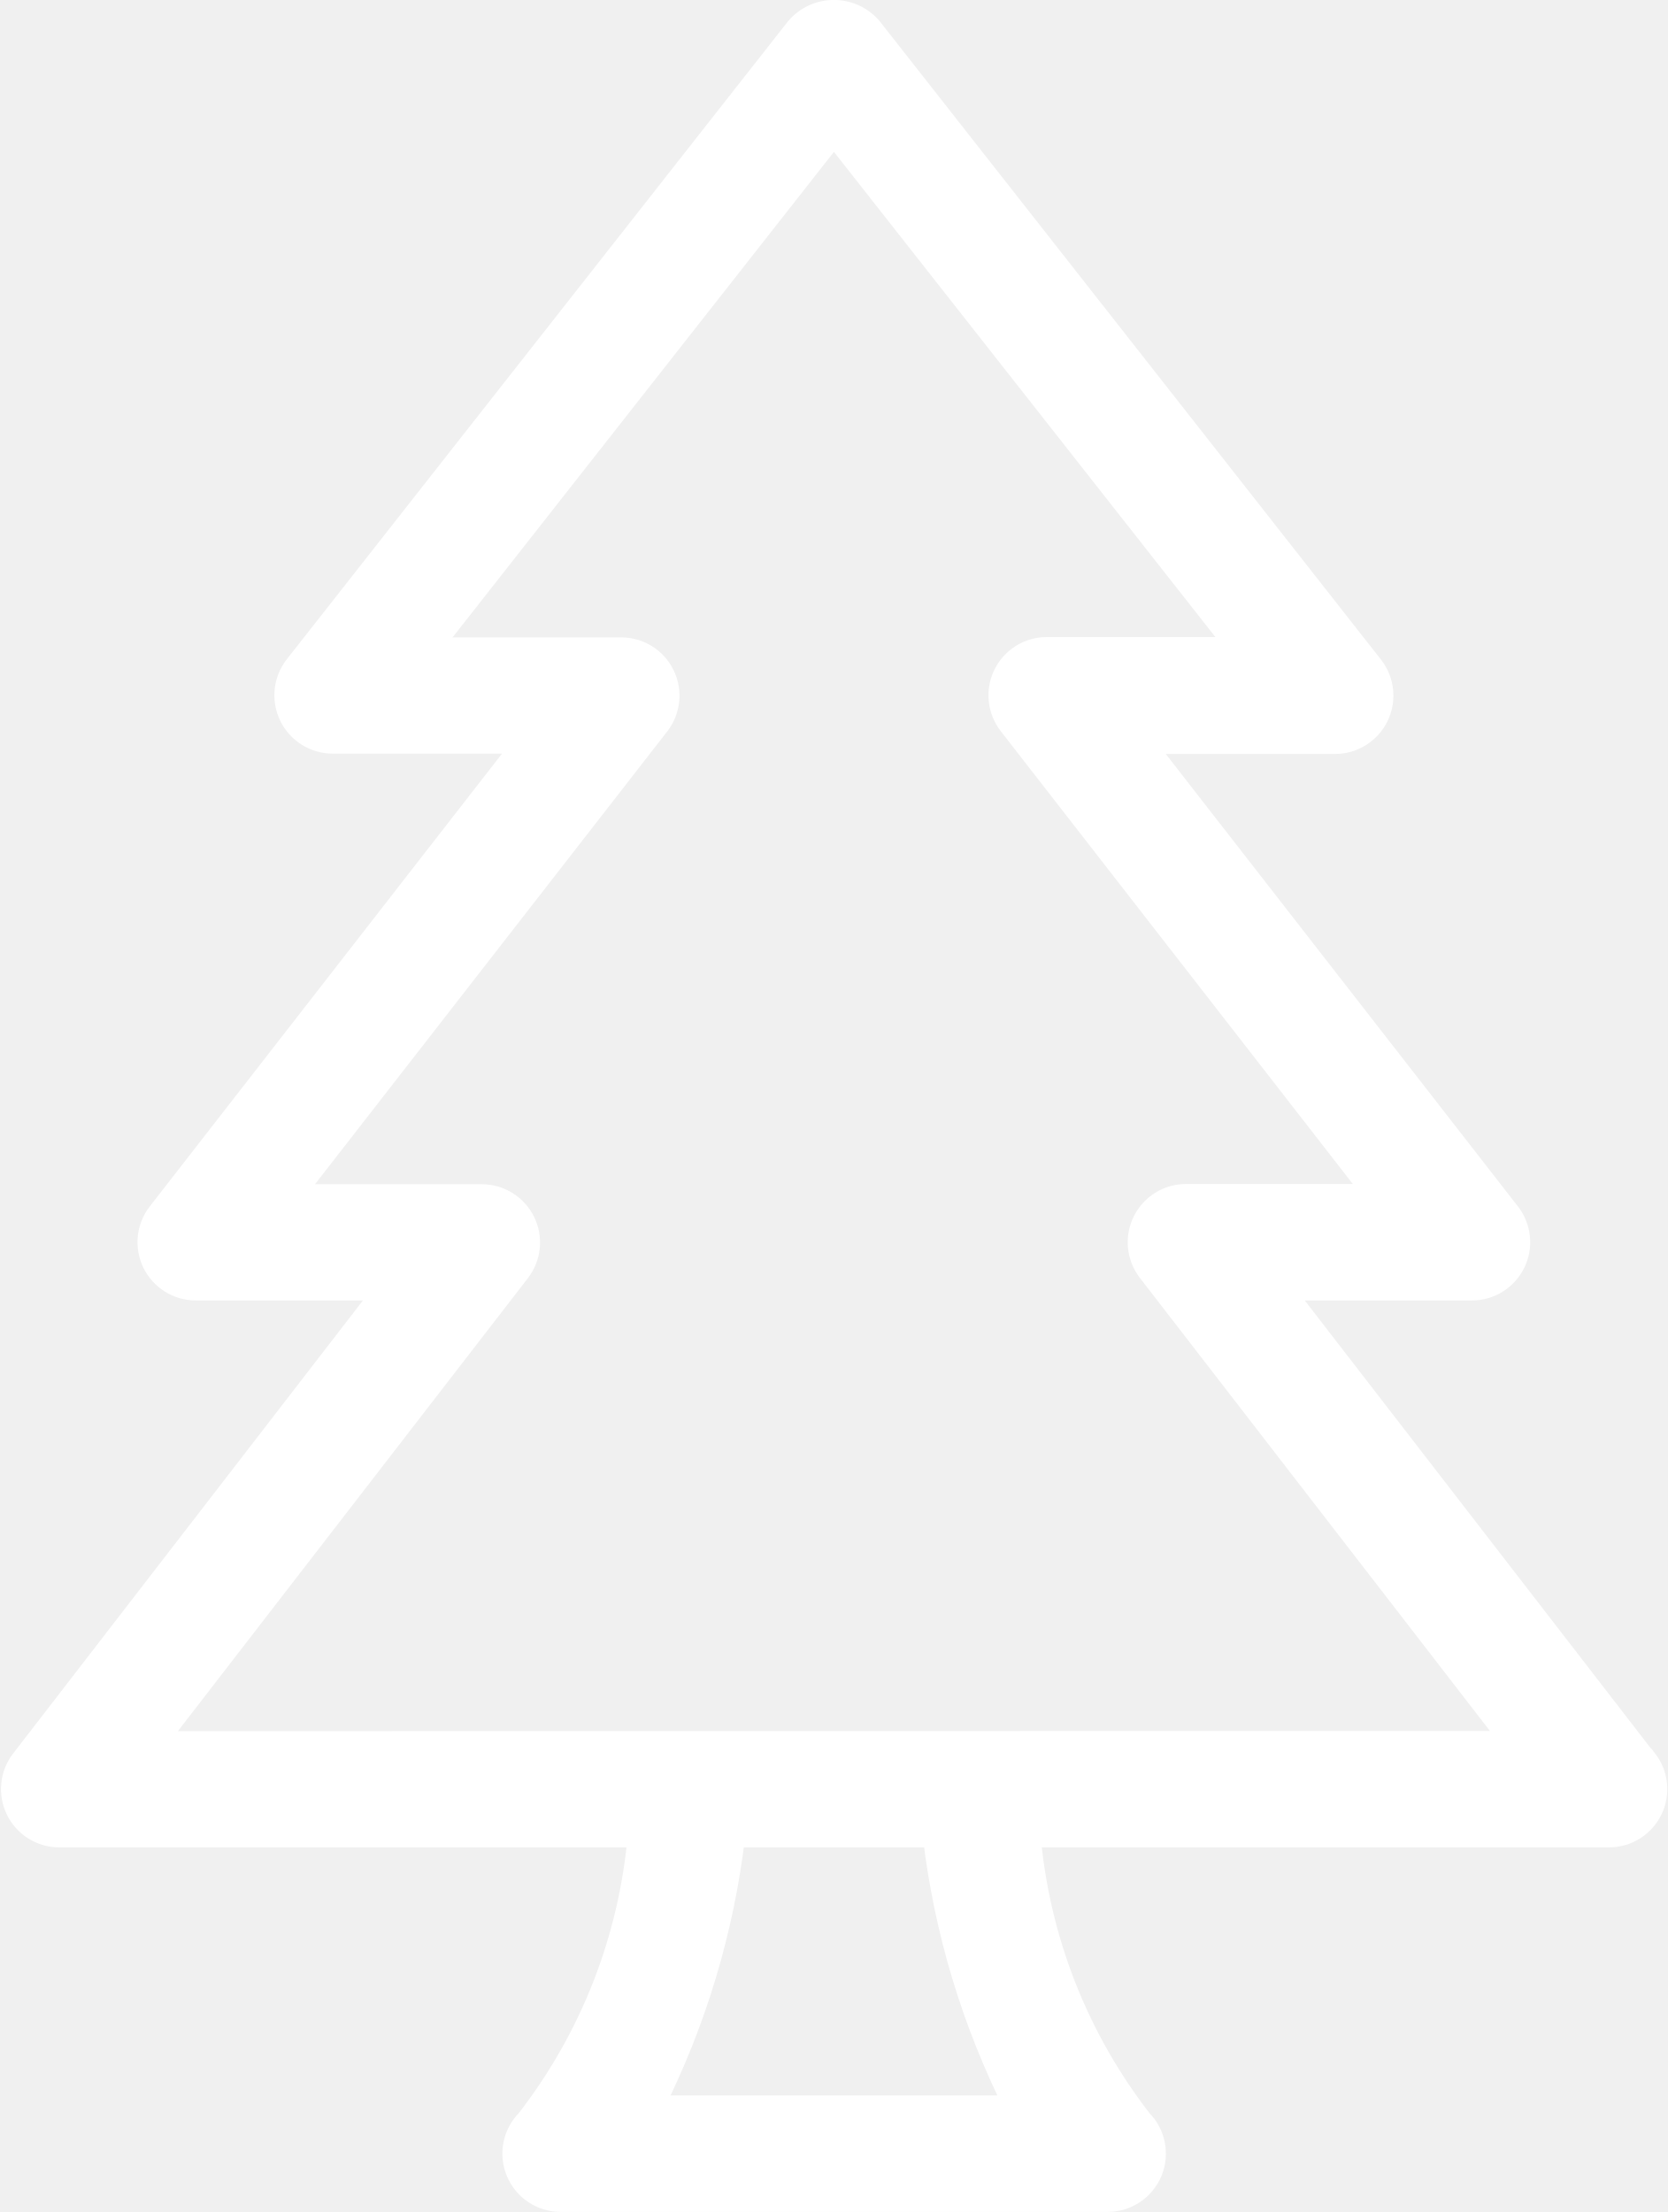
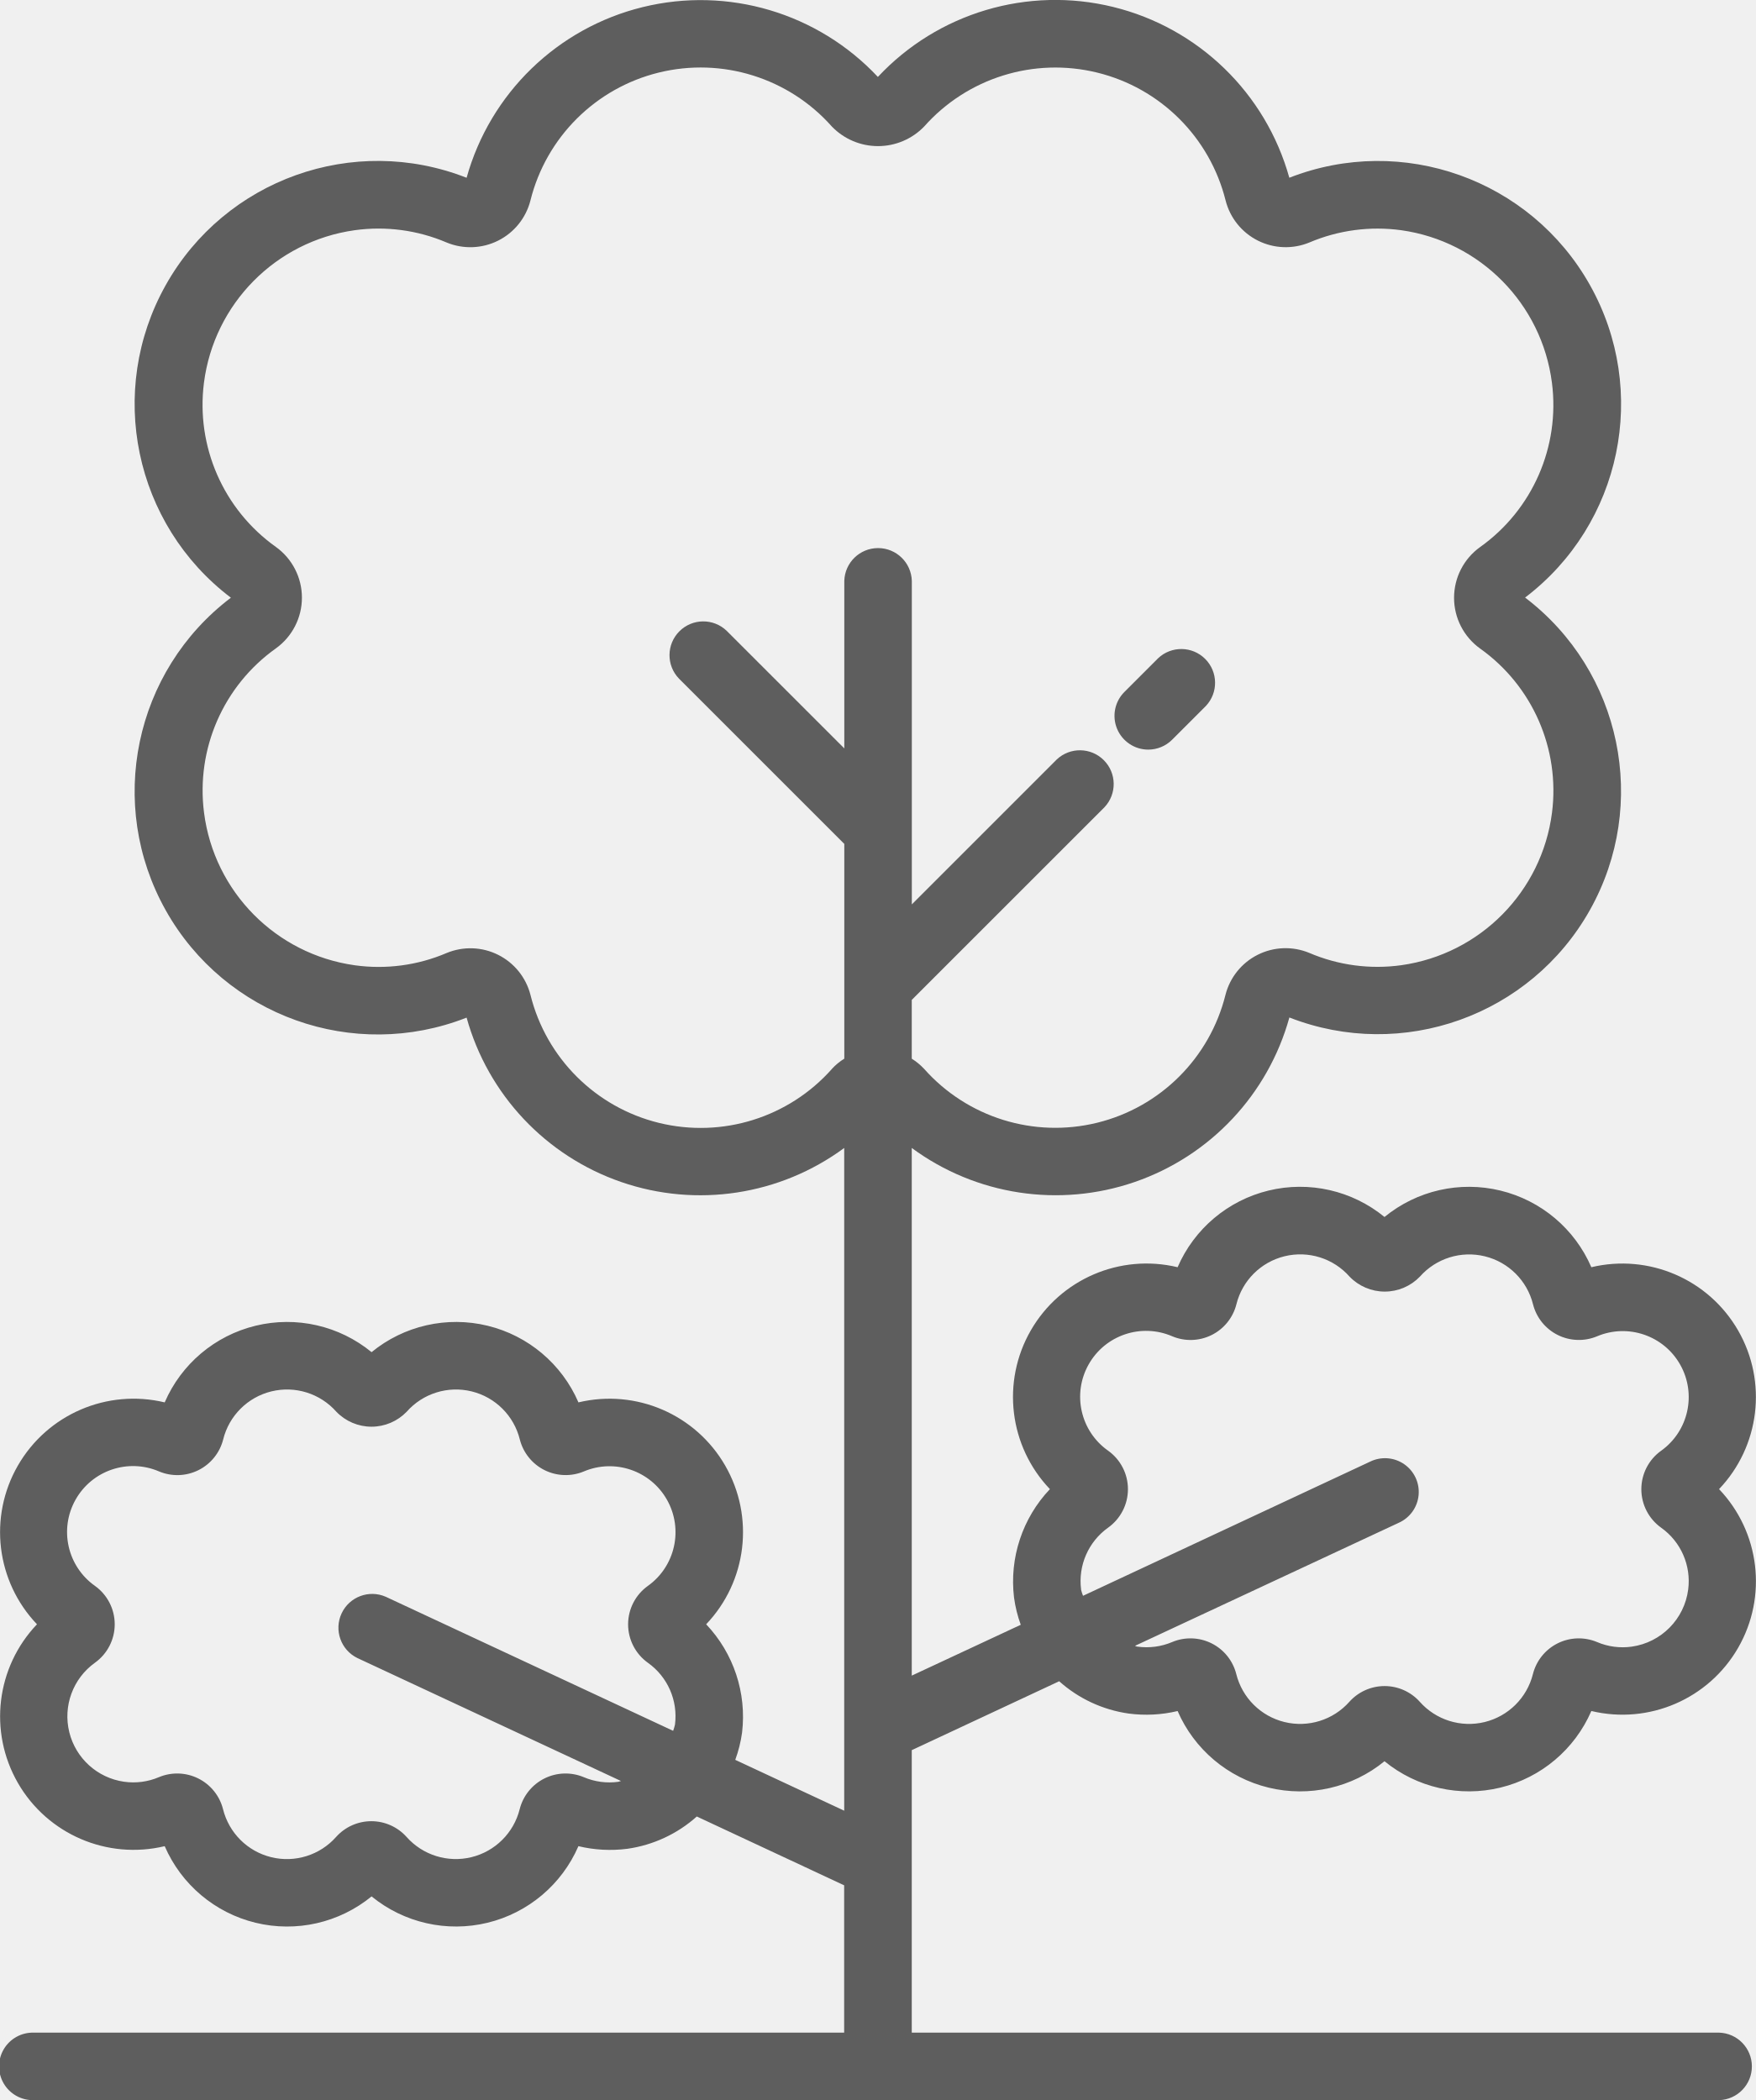
- <svg xmlns="http://www.w3.org/2000/svg" width="19.685" height="26.111" viewBox="0 0 19.685 26.111">
-   <g id="pine" transform="translate(-63.726 0.15)">
-     <g id="Group_1687" data-name="Group 1687" transform="translate(63.885 0)">
-       <path id="Path_1126" data-name="Path 1126" d="M83.139,20.64l-4.318-5.589H81.1a.538.538,0,0,0,.424-.868L77.179,8.6h2.307a.539.539,0,0,0,.423-.87L73.992.194a.558.558,0,0,0-.847,0L67.228,7.726a.539.539,0,0,0,.423.87h2.307l-4.346,5.587a.538.538,0,0,0,.424.868h2.279L64,20.64a.538.538,0,0,0,.426.867h6.86a6.414,6.414,0,0,1-1.323,3.385.538.538,0,0,0,.38.918H76.8a.538.538,0,0,0,.38-.918,6.414,6.414,0,0,1-1.323-3.385h6.86a.538.538,0,0,0,.426-.867ZM71.4,24.735a9.627,9.627,0,0,0,.973-3.228h2.393a9.625,9.625,0,0,0,.973,3.228Zm-5.88-4.3,4.318-5.589a.538.538,0,0,0-.426-.867H67.137l4.346-5.587a.538.538,0,0,0-.424-.868h-2.3L73.569,1.4,78.38,7.52h-2.3a.538.538,0,0,0-.424.868L80,13.976H77.725a.538.538,0,0,0-.426.867l4.318,5.589Z" transform="translate(-63.885 0)" fill="#fff" stroke="#fff" stroke-width="0.3" />
-     </g>
+ <svg xmlns="http://www.w3.org/2000/svg" width="60.774" height="72.697" viewBox="0 0 60.774 72.697">
+   <g id="tree" transform="translate(-0.317 0.001)">
+     <path id="Path_1082" data-name="Path 1082" d="M265.5,157.223a1.168,1.168,0,0,0,.826-.342l1.169-1.169a1.169,1.169,0,0,0-1.652-1.653l-1.169,1.169a1.169,1.169,0,0,0,.826,1.995Zm0,0" transform="translate(-225.443 -131.274)" fill="#5e5e5e" />
+     <path id="Path_1084" data-name="Path 1084" d="M36.975,58.2a4.567,4.567,0,0,0,2.405,1.118,4.664,4.664,0,0,0,1.694-.087,4.617,4.617,0,0,0,7.16,1.738,4.617,4.617,0,0,0,7.159-1.739,4.62,4.62,0,0,0,4.42-7.681,4.621,4.621,0,0,0-4.42-7.682,4.614,4.614,0,0,0-7.159-1.739,4.614,4.614,0,0,0-7.16,1.739,4.62,4.62,0,0,0-4.42,7.682A4.65,4.65,0,0,0,35.412,55.3a4.532,4.532,0,0,0,.233.945l-3.772,1.76V39.739a8.394,8.394,0,0,0,13.069-4.517A8.416,8.416,0,0,0,53.1,20.685a8.414,8.414,0,0,0-8.16-14.533A8.407,8.407,0,0,0,30.7,2.662,8.407,8.407,0,0,0,16.466,6.153,8.414,8.414,0,0,0,8.308,20.69a8.414,8.414,0,0,0,8.158,14.537,8.394,8.394,0,0,0,13.069,4.512V62.681l-3.771-1.76A4.532,4.532,0,0,0,26,59.975a4.648,4.648,0,0,0-1.243-3.747,4.621,4.621,0,0,0-4.42-7.682,4.614,4.614,0,0,0-7.16-1.739,4.614,4.614,0,0,0-7.16,1.739,4.62,4.62,0,0,0-4.42,7.682,4.62,4.62,0,0,0,4.42,7.681,4.617,4.617,0,0,0,7.16,1.739,4.617,4.617,0,0,0,7.159-1.739A4.689,4.689,0,0,0,22.028,64a4.567,4.567,0,0,0,2.405-1.118l5.1,2.382v5.1H1.488a1.169,1.169,0,1,0,0,2.337H59.814a1.169,1.169,0,0,0,0-2.337H31.873V60.585Zm.758-3.179a2.272,2.272,0,0,1,.935-2.138,1.636,1.636,0,0,0,0-2.665,2.282,2.282,0,0,1,2.22-3.96,1.636,1.636,0,0,0,2.22-1.106,2.276,2.276,0,0,1,3.917-.959,1.689,1.689,0,0,0,2.434,0,2.277,2.277,0,0,1,3.916.96,1.636,1.636,0,0,0,2.215,1.106,2.284,2.284,0,0,1,2.22,3.96,1.637,1.637,0,0,0,0,2.666,2.267,2.267,0,0,1,.935,2.137,2.293,2.293,0,0,1-1.954,1.98,2.256,2.256,0,0,1-1.2-.159,1.636,1.636,0,0,0-2.22,1.108,2.279,2.279,0,0,1-3.917.958,1.636,1.636,0,0,0-2.434,0,2.278,2.278,0,0,1-3.916-.959,1.636,1.636,0,0,0-2.22-1.107,2.264,2.264,0,0,1-1.2.158c-.031,0-.056-.021-.086-.027l9.126-4.258a1.169,1.169,0,1,0-.989-2.118L37.8,55.242a1.783,1.783,0,0,1-.069-.217ZM21.723,61.68a2.258,2.258,0,0,1-1.2-.159,1.636,1.636,0,0,0-2.22,1.108,2.279,2.279,0,0,1-3.917.958,1.636,1.636,0,0,0-2.434,0,2.277,2.277,0,0,1-3.916-.959,1.637,1.637,0,0,0-2.221-1.107,2.262,2.262,0,0,1-1.2.158A2.285,2.285,0,0,1,3.6,57.561a1.635,1.635,0,0,0,0-2.665,2.283,2.283,0,0,1,2.221-3.96,1.636,1.636,0,0,0,2.22-1.106,2.277,2.277,0,0,1,3.917-.96,1.689,1.689,0,0,0,2.434,0,2.276,2.276,0,0,1,3.916.961,1.636,1.636,0,0,0,2.215,1.106,2.284,2.284,0,0,1,2.22,3.96,1.635,1.635,0,0,0,0,2.665,2.269,2.269,0,0,1,.935,2.138,1.681,1.681,0,0,1-.064.216l-9.942-4.639a1.169,1.169,0,0,0-.989,2.118l9.126,4.258c-.033.005-.058.022-.088.026ZM29.112,37a6.071,6.071,0,0,1-10.435-2.558,2.146,2.146,0,0,0-2.9-1.453,5.989,5.989,0,0,1-3.185.425,6.118,6.118,0,0,1-5.213-5.28,6.035,6.035,0,0,1,2.486-5.689,2.162,2.162,0,0,0,0-3.513,6.036,6.036,0,0,1-2.489-5.685A6.117,6.117,0,0,1,12.59,7.969a6,6,0,0,1,3.185.425,2.146,2.146,0,0,0,2.9-1.454A6.07,6.07,0,0,1,29.11,4.382a2.22,2.22,0,0,0,3.189,0A6.072,6.072,0,0,1,42.735,6.94a2.146,2.146,0,0,0,2.9,1.453,6.029,6.029,0,0,1,3.182-.424,6.118,6.118,0,0,1,5.212,5.28,6.036,6.036,0,0,1-2.486,5.688,2.162,2.162,0,0,0,0,3.513,6.037,6.037,0,0,1,2.488,5.685,6.119,6.119,0,0,1-5.215,5.277,6,6,0,0,1-3.186-.426,2.145,2.145,0,0,0-2.9,1.454A6.07,6.07,0,0,1,32.3,37a2.1,2.1,0,0,0-.427-.351V34.613l6.67-6.67a1.169,1.169,0,0,0-1.652-1.653l-5.016,5.017v-11.2a1.169,1.169,0,0,0-2.337,0v5.8l-4.068-4.068a1.169,1.169,0,0,0-1.652,1.654l5.72,5.72v7.434A2.058,2.058,0,0,0,29.11,37Zm0,0" transform="translate(0)" fill="#5e5e5e" />
  </g>
</svg>
